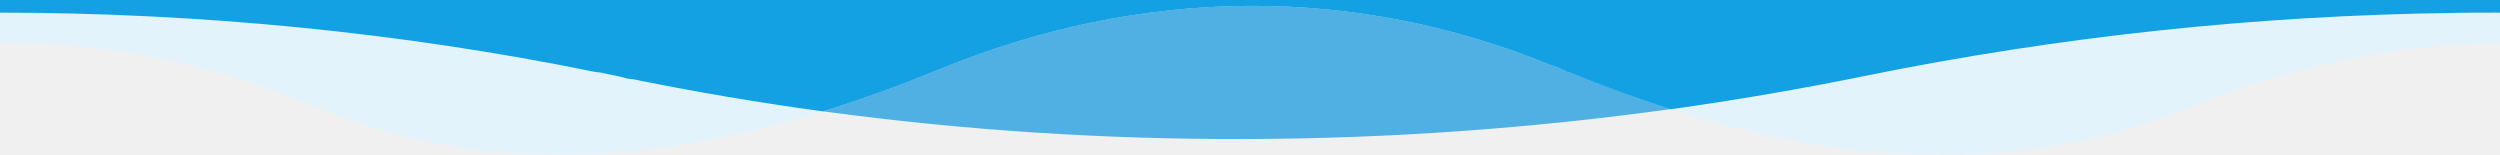
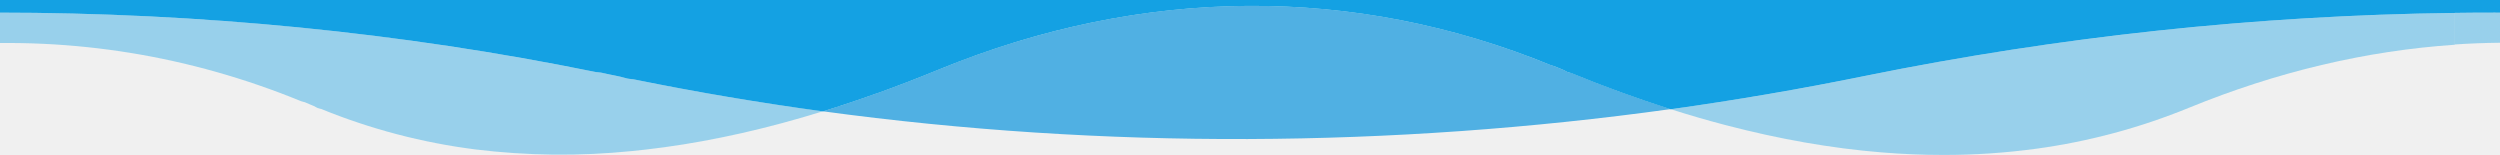
<svg xmlns="http://www.w3.org/2000/svg" id="Layer_9" data-name="Layer 9" width="1936" height="120" viewBox="0 0 1936 120" version="1.1">
  <defs id="defs3971" />
  <rect style="fill:#ffffff" opacity="0.0" y="0" x="-35" width="1936" height="120" id="rect3958" />
  <rect style="fill:#ffffff" opacity="0.0" y="0" x="1901.01" width="1936" height="120" id="rect3958-1" />
-   <path style="fill:#e3f3fb" d="m 233.24,78.4 a 8.12,8.12 0 0 0 1.79,0.5 5.7,5.7 0 0 1 1.09,0.28 q 1.92,0.92 4,1.72 a 33.91,33.91 0 0 1 5.62,2.65 l 0.13,0.07 a 8,8 0 0 0 1.81,0.51 5.45,5.45 0 0 1 1.12,0.29 l 0,0 a 474.08,474.08 0 0 0 119.5,31.32 544.1,544.1 0 0 0 120.81,1.26 q 5.62,-0.55 11.26,-1.2 7,-0.8 14,-1.76 c 39.46,-5.4 80.22,-14.63 122.92,-27.86 Q 563.38,76.17 491.5,61.57 c -1.76,-0.4 -4.11,-0.4 -5.87,-0.8 -6.44,-2 -12.9,-2.77 -19.35,-4.37 C 464.52,56 462.17,56 460.41,55.6 311.44,25.23 155.16,9.75 -2.18,9.78 l 0,0 Q -18.6,9.78 -35,10 l 0,24.66 c 91.43,-6.15 181.94,8.41 268.24,43.74 z" id="path3960" />
-   <path style="fill:#e3f3fb" d="m 1444.22,58.8 q -74.11,15.14 -150.47,25.75 21.48,6.82 42.36,12.29 c 41.36,10.84 82,18 120.69,21.15 15.93,1.32 32,2 48.06,2 a 529.87,529.87 0 0 0 72.24,-4.84 485.39,485.39 0 0 0 118,-31.68 l 0,0 c 68.22,-27.93 137.32,-44.2 205.91,-48.82 l 0,-24.65 a 2448.49,2448.49 0 0 0 -456.79,48.8 z" id="path3962" />
+   <path style="fill:#14a1e3" opacity="0.4" d="m 233.24,78.4 a 8.12,8.12 0 0 0 1.79,0.5 5.7,5.7 0 0 1 1.09,0.28 q 1.92,0.92 4,1.72 a 33.91,33.91 0 0 1 5.62,2.65 l 0.13,0.07 a 8,8 0 0 0 1.81,0.51 5.45,5.45 0 0 1 1.12,0.29 l 0,0 a 474.08,474.08 0 0 0 119.5,31.32 544.1,544.1 0 0 0 120.81,1.26 q 5.62,-0.55 11.26,-1.2 7,-0.8 14,-1.76 c 39.46,-5.4 80.22,-14.63 122.92,-27.86 Q 563.38,76.17 491.5,61.57 c -1.76,-0.4 -4.11,-0.4 -5.87,-0.8 -6.44,-2 -12.9,-2.77 -19.35,-4.37 C 464.52,56 462.17,56 460.41,55.6 311.44,25.23 155.16,9.75 -2.18,9.78 l 0,0 Q -18.6,9.78 -35,10 l 0,24.66 c 91.43,-6.15 181.94,8.41 268.24,43.74 z" id="path3960" />
+   <path style="fill:#14a1e3" opacity="0.4" d="m 1444.22,58.8 q -74.11,15.14 -150.47,25.75 21.48,6.82 42.36,12.29 c 41.36,10.84 82,18 120.69,21.15 15.93,1.32 32,2 48.06,2 a 529.87,529.87 0 0 0 72.24,-4.84 485.39,485.39 0 0 0 118,-31.68 l 0,0 c 68.22,-27.93 137.32,-44.2 205.91,-48.82 l 0,-24.65 a 2448.49,2448.49 0 0 0 -456.79,48.8 z" id="path3962" />
  <path style="fill:#50b0e3" d="m 1216.78,56.56 a 5.46,5.46 0 0 0 -1.13,-0.29 8,8 0 0 1 -1.81,-0.51 l -0.13,-0.07 a 33.91,33.91 0 0 0 -5.62,-2.65 c -1.3,-0.52 -4.61,-1.9 -5.06,-2 a 8.13,8.13 0 0 1 -1.79,-0.5 C 1048.71,-11.89 884.75,-10.8 727.09,53.77 l 0,0 q -23.65,9.71 -46.47,17.95 l -0.14,0.05 -0.57,0.2 -0.21,0.08 -0.09,0 -0.41,0.14 -0.08,0 q -21.24,7.63 -41.82,14 c 218,29.65 440.86,28.2 656.45,-1.7 q -39.72,-12.7 -76.92,-28 z" id="path3964" />
-   <path style="fill:#e3f3fb" d="m 2165.897,78.676 a 8.12,8.12 0 0 0 1.79,0.5 5.7,5.7 0 0 1 1.09,0.28 q 1.92,0.92 4,1.72 a 33.91,33.91 0 0 1 5.62,2.65 l 0.13,0.07 a 8,8 0 0 0 1.81,0.51 5.45,5.45 0 0 1 1.12,0.29 l 0,0 a 474.08,474.08 0 0 0 119.5,31.32 544.1,544.1 0 0 0 120.81,1.26 q 5.62,-0.55 11.26,-1.2 7,-0.8 14,-1.76 c 39.46,-5.4 80.22,-14.63 122.92,-27.86 q -73.91,-10.01 -145.79,-24.61 c -1.76,-0.4 -4.11,-0.4 -5.87,-0.8 -6.44,-2 -12.9,-2.77 -19.35,-4.37 -1.76,-0.4 -4.11,-0.4 -5.87,-0.8 -148.97,-30.37 -305.25,-45.85 -462.59,-45.82 l 0,0 q -16.42,0 -32.82,0.22 l 0,24.66 c 91.43,-6.15 181.94,8.41 268.24,43.74 z" id="path3960-0" />
-   <path style="fill:#e3f3fb" d="m 3380.23,58.8 q -74.11,15.14 -150.47,25.75 21.48,6.82 42.36,12.29 c 41.36,10.84 82,18 120.69,21.15 15.93,1.32 32,2 48.06,2 a 529.87,529.87 0 0 0 72.24,-4.84 485.39,485.39 0 0 0 118,-31.68 l 0,0 c 68.22,-27.93 137.32,-44.2 205.91,-48.82 l 0,-24.65 a 2448.49,2448.49 0 0 0 -456.79,48.8 z" id="path3962-6" />
+   <path style="fill:#14a1e3;stroke-width:0.993" opacity="0.4" d="m 2167.912,77.784 a 8.079,8.047 0 0 0 1.781,0.495 5.672,5.649 0 0 1 1.085,0.277 q 1.91,0.912 3.98,1.705 a 33.741,33.604 0 0 1 5.592,2.626 l 0.129,0.069 a 7.96,7.928 0 0 0 1.801,0.505 5.423,5.401 0 0 1 1.114,0.287 v 0 a 471.715,469.808 0 0 0 118.904,31.038 541.386,539.197 0 0 0 120.207,1.249 q 5.592,-0.545 11.204,-1.189 6.965,-0.793 13.93,-1.744 c 39.263,-5.351 79.82,-14.498 122.307,-27.609 q -73.541,-9.92 -145.063,-24.388 c -1.751,-0.396 -4.09,-0.396 -5.841,-0.793 -6.408,-1.982 -12.836,-2.745 -19.253,-4.331 -1.751,-0.396 -4.09,-0.396 -5.841,-0.793 C 2245.722,25.093 2090.222,9.752 1933.666,9.782 v 0 q -16.338,0 -32.656,0.218 v 24.438 c 90.974,-6.095 181.032,8.334 266.902,43.346 z" id="path3960-0" />
+   <path style="fill:#14a1e3" opacity="0.4" d="m 3380.23,58.8 q -74.11,15.14 -150.47,25.75 21.48,6.82 42.36,12.29 c 41.36,10.84 82,18 120.69,21.15 15.93,1.32 32,2 48.06,2 a 529.87,529.87 0 0 0 72.24,-4.84 485.39,485.39 0 0 0 118,-31.68 l 0,0 c 68.22,-27.93 137.32,-44.2 205.91,-48.82 l 0,-24.65 a 2448.49,2448.49 0 0 0 -456.79,48.8 z" id="path3962-6" />
  <path style="fill:#50b0e3" d="m 3152.79,56.56 a 5.46,5.46 0 0 0 -1.13,-0.29 8,8 0 0 1 -1.81,-0.51 l -0.13,-0.07 a 33.91,33.91 0 0 0 -5.62,-2.65 c -1.3,-0.52 -4.61,-1.9 -5.06,-2 a 8.13,8.13 0 0 1 -1.79,-0.5 C 2984.72,-11.89 2820.76,-10.8 2663.1,53.77 l 0,0 q -23.65,9.71 -46.47,17.95 l -0.14,0.05 -0.57,0.2 -0.21,0.08 -0.09,0 -0.41,0.14 -0.08,0 q -21.24,7.63 -41.82,14 c 218,29.65 440.86,28.2 656.45,-1.7 q -39.72,-12.7 -76.92,-28 z" id="path3964-6" />
  <path style="fill:#14a1e3;stroke:none" d="m 1931.858,9.78 c 157.34,0 313.62,15.46 462.59,45.83 1.76,0.4 4.11,0.4 5.87,0.8 6.45,1.6 12.91,2.4 19.36,4.39 1.76,0.4 4.11,0.4 5.87,0.8 q 71.78,14.59 145.79,24.66 20.6,-6.38 41.82,-14 l 0.08,0 0.41,-0.14 0.09,0 0.21,-0.08 0.57,-0.2 0.14,-0.05 q 22.84,-8.24 46.47,-17.95 l 0,0 c 157.66,-64.6 321.62,-65.69 474.15,-3.25 a 8.13,8.13 0 0 0 1.79,0.5 c 0.45,0.09 3.77,1.48 5.06,2 a 33.91,33.91 0 0 1 5.62,2.65 l 0.13,0.07 a 8,8 0 0 0 1.81,0.51 5.46,5.46 0 0 1 1.13,0.29 l 0,0 q 37.14,15.26 76.92,28 76.3,-10.67 150.52,-25.81 a 2448.48,2448.48 0 0 1 456.78,-48.8 l 0,-10 -1936,0 0,10 q 16.41,-0.23 32.82,-0.22 z" id="path3966-8" />
  <path style="fill:#14a1e3;stroke:none" d="m -2.18,9.78 c 157.34,0 313.62,15.46 462.59,45.83 1.76,0.4 4.11,0.4 5.87,0.8 6.45,1.6 12.91,2.4 19.36,4.39 1.76,0.4 4.11,0.4 5.87,0.8 q 71.78,14.59 145.79,24.66 20.6,-6.38 41.82,-14 l 0.08,0 0.41,-0.14 0.09,0 0.21,-0.08 0.57,-0.2 0.14,-0.05 q 22.84,-8.24 46.47,-17.95 l 0,0 c 157.66,-64.6 321.62,-65.69 474.15,-3.25 a 8.13,8.13 0 0 0 1.79,0.5 c 0.45,0.09 3.77,1.48 5.06,2 a 33.91,33.91 0 0 1 5.62,2.65 l 0.13,0.07 a 8,8 0 0 0 1.81,0.51 5.46,5.46 0 0 1 1.13,0.29 l 0,0 q 37.14,15.26 76.92,28 Q 1370,73.94 1444.22,58.8 A 2448.48,2448.48 0 0 1 1901,10 l 0,-10 -1936,0 0,10 Q -18.59,9.77 -2.18,9.78 Z" id="path3966" />
</svg>
